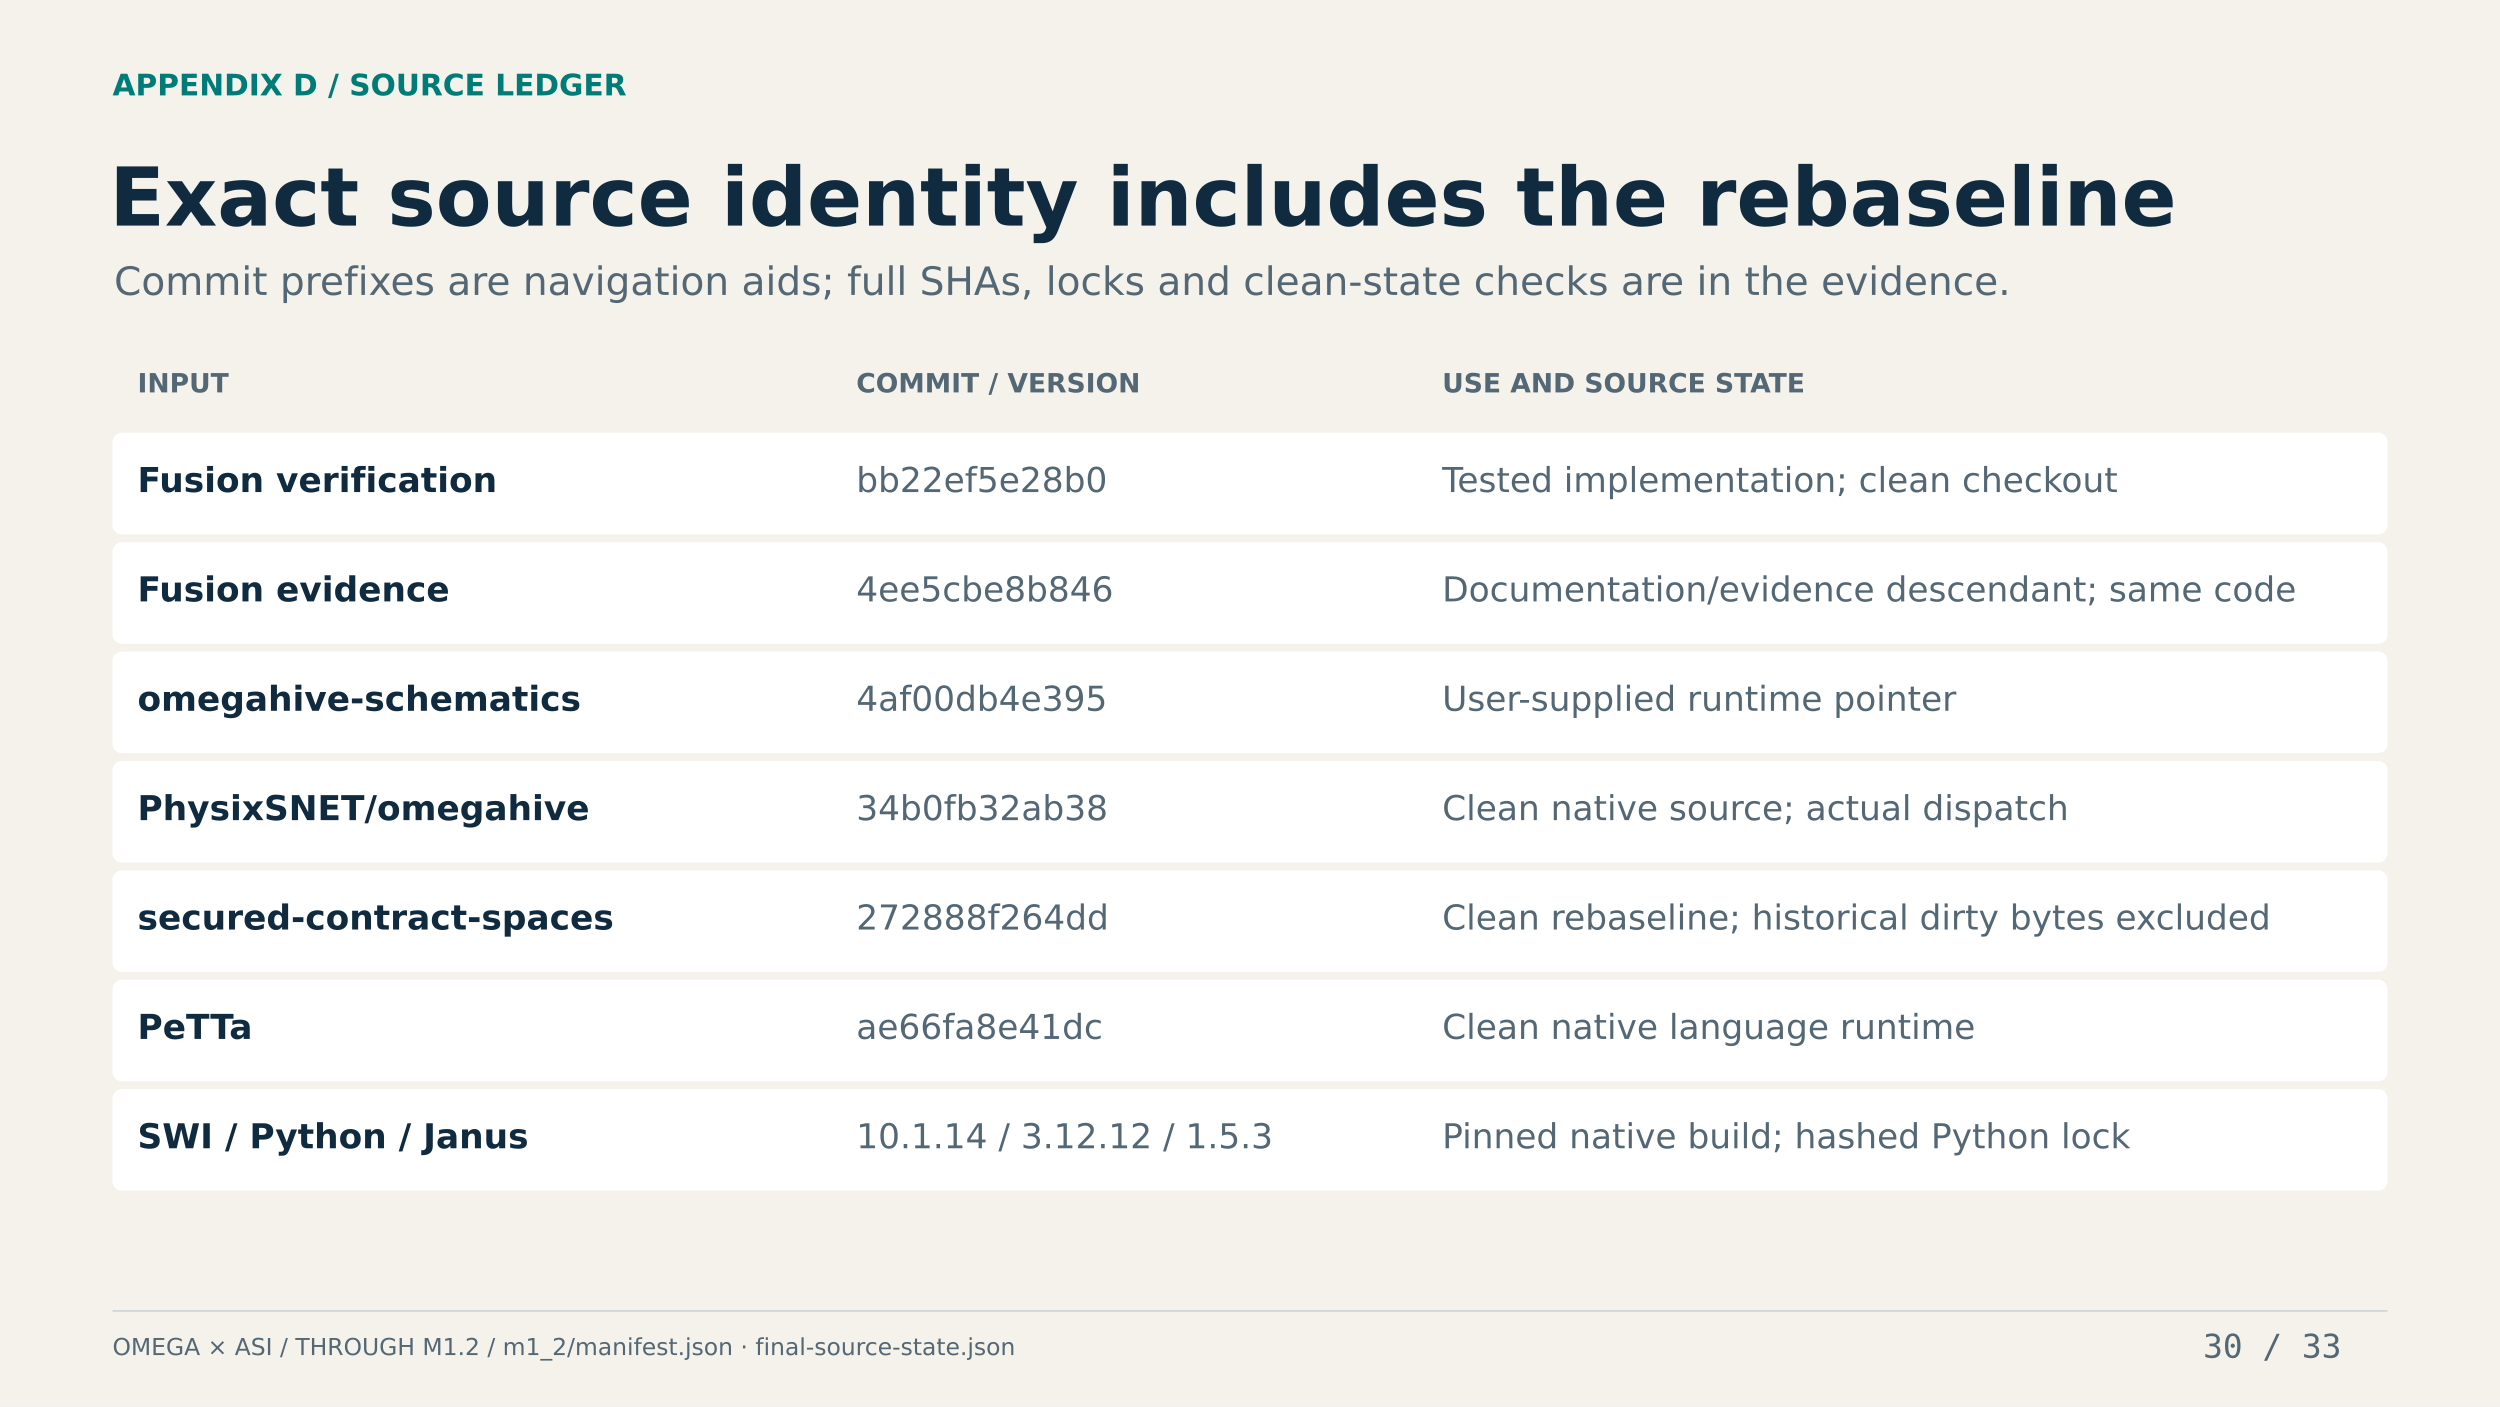
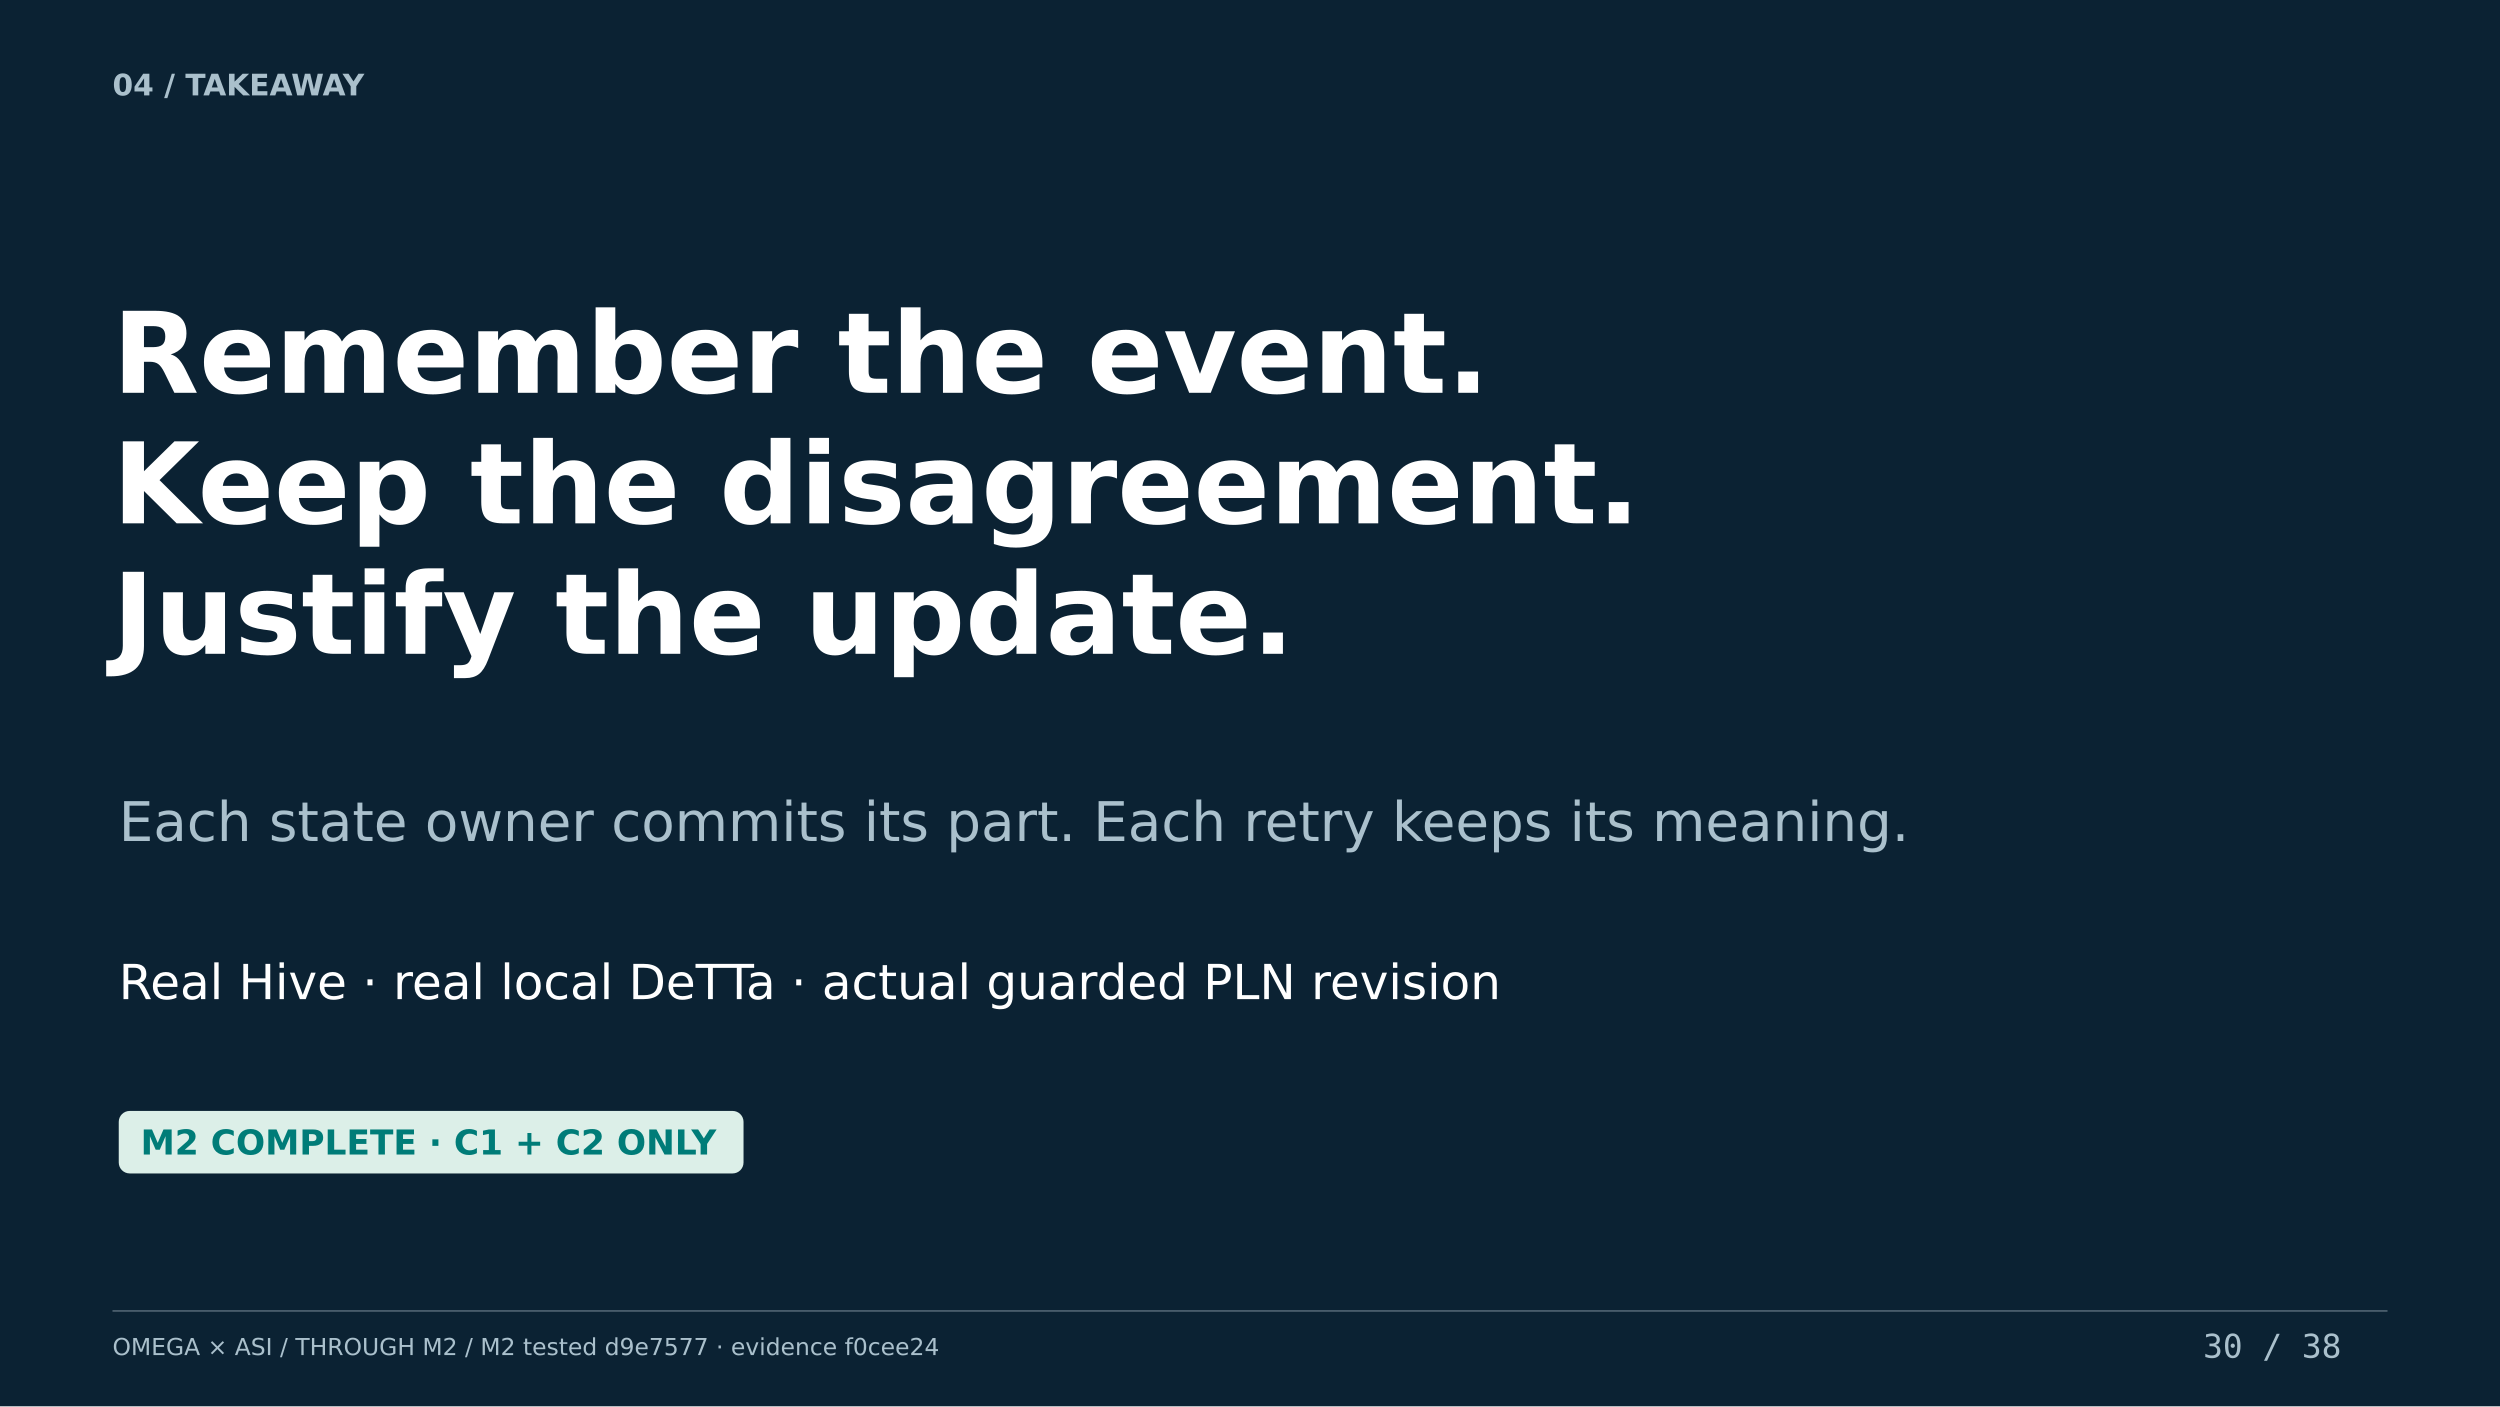
<svg xmlns="http://www.w3.org/2000/svg" width="1600" height="900" viewBox="0 0 1600 900" role="img" aria-labelledby="title desc">
-   <rect width="1600" height="900" fill="#F4F2EB" />
-   <text x="72" y="61.05" font-family="DejaVu Sans" font-size="19" font-weight="700" fill="#007C78">APPENDIX D / SOURCE LEDGER</text>
-   <text x="70" y="144.4" font-family="DejaVu Sans" font-size="52" font-weight="700" fill="#102B3F">Exact source identity includes the rebaseline</text>
-   <text x="73" y="188.75" font-family="DejaVu Sans" font-size="25" font-weight="400" fill="#536775">Commit prefixes are navigation aids; full SHAs, locks and clean-state checks are in the evidence.</text>
-   <text x="88" y="251.15" font-family="DejaVu Sans" font-size="17" font-weight="700" fill="#536775">INPUT</text>
-   <text x="548" y="251.15" font-family="DejaVu Sans" font-size="17" font-weight="700" fill="#536775">COMMIT / VERSION</text>
-   <text x="923" y="251.15" font-family="DejaVu Sans" font-size="17" font-weight="700" fill="#536775">USE AND SOURCE STATE</text>
-   <rect x="72" y="277" width="1456" height="65" rx="6" fill="#FFFFFF" />
-   <text x="88" y="314.9" font-family="DejaVu Sans" font-size="22" font-weight="700" fill="#102B3F">Fusion verification</text>
-   <text x="548" y="314.9" font-family="DejaVu Sans" font-size="22" font-weight="400" fill="#536775">bb22ef5e28b0</text>
-   <text x="923" y="314.9" font-family="DejaVu Sans" font-size="22" font-weight="400" fill="#536775">Tested implementation; clean checkout</text>
-   <rect x="72" y="347" width="1456" height="65" rx="6" fill="#FFFFFF" />
-   <text x="88" y="384.9" font-family="DejaVu Sans" font-size="22" font-weight="700" fill="#102B3F">Fusion evidence</text>
-   <text x="548" y="384.9" font-family="DejaVu Sans" font-size="22" font-weight="400" fill="#536775">4ee5cbe8b846</text>
-   <text x="923" y="384.9" font-family="DejaVu Sans" font-size="22" font-weight="400" fill="#536775">Documentation/evidence descendant; same code</text>
-   <rect x="72" y="417" width="1456" height="65" rx="6" fill="#FFFFFF" />
-   <text x="88" y="454.9" font-family="DejaVu Sans" font-size="22" font-weight="700" fill="#102B3F">omegahive-schematics</text>
-   <text x="548" y="454.9" font-family="DejaVu Sans" font-size="22" font-weight="400" fill="#536775">4af00db4e395</text>
-   <text x="923" y="454.9" font-family="DejaVu Sans" font-size="22" font-weight="400" fill="#536775">User-supplied runtime pointer</text>
-   <rect x="72" y="487" width="1456" height="65" rx="6" fill="#FFFFFF" />
-   <text x="88" y="524.9" font-family="DejaVu Sans" font-size="22" font-weight="700" fill="#102B3F">PhysixSNET/omegahive</text>
-   <text x="548" y="524.9" font-family="DejaVu Sans" font-size="22" font-weight="400" fill="#536775">34b0fb32ab38</text>
-   <text x="923" y="524.9" font-family="DejaVu Sans" font-size="22" font-weight="400" fill="#536775">Clean native source; actual dispatch</text>
-   <rect x="72" y="557" width="1456" height="65" rx="6" fill="#FFFFFF" />
-   <text x="88" y="594.9" font-family="DejaVu Sans" font-size="22" font-weight="700" fill="#102B3F">secured-contract-spaces</text>
-   <text x="548" y="594.9" font-family="DejaVu Sans" font-size="22" font-weight="400" fill="#536775">272888f264dd</text>
-   <text x="923" y="594.9" font-family="DejaVu Sans" font-size="22" font-weight="400" fill="#536775">Clean rebaseline; historical dirty bytes excluded</text>
-   <rect x="72" y="627" width="1456" height="65" rx="6" fill="#FFFFFF" />
-   <text x="88" y="664.9" font-family="DejaVu Sans" font-size="22" font-weight="700" fill="#102B3F">PeTTa</text>
-   <text x="548" y="664.9" font-family="DejaVu Sans" font-size="22" font-weight="400" fill="#536775">ae66fa8e41dc</text>
-   <text x="923" y="664.9" font-family="DejaVu Sans" font-size="22" font-weight="400" fill="#536775">Clean native language runtime</text>
-   <rect x="72" y="697" width="1456" height="65" rx="6" fill="#FFFFFF" />
-   <text x="88" y="734.9" font-family="DejaVu Sans" font-size="22" font-weight="700" fill="#102B3F">SWI / Python / Janus</text>
-   <text x="548" y="734.9" font-family="DejaVu Sans" font-size="22" font-weight="400" fill="#536775">10.1.14 / 3.12.12 / 1.5.3</text>
-   <text x="923" y="734.9" font-family="DejaVu Sans" font-size="22" font-weight="400" fill="#536775">Pinned native build; hashed Python lock</text>
-   <line x1="72" y1="839" x2="1528" y2="839" stroke="#C9D2D4" stroke-width="1" />
-   <text x="72" y="867.25" font-family="DejaVu Sans" font-size="15" font-weight="400" fill="#536775">OMEGA × ASI / THROUGH M1.2 / m1_2/manifest.json · final-source-state.json</text>
-   <text x="1410" y="868.95" font-family="DejaVu Sans Mono" font-size="21" font-weight="400" fill="#536775">30 / 33</text>
+   <rect width="1600" height="900" fill="#0B2233" />
+   <text x="72" y="61.05" font-family="DejaVu Sans" font-size="19" font-weight="700" fill="#AAC0CC">04 / TAKEAWAY</text>
+   <text x="70" y="144.4" font-family="DejaVu Sans" font-size="52" font-weight="700" fill="#FFFFFF" />
+   <text x="72" y="251.4" font-family="DejaVu Sans" font-size="72" font-weight="700" fill="#FFFFFF">Remember the event.</text>
+   <text x="72" y="334.92" font-family="DejaVu Sans" font-size="72" font-weight="700" fill="#FFFFFF">Keep the disagreement.</text>
+   <text x="72" y="418.44" font-family="DejaVu Sans" font-size="72" font-weight="700" fill="#FFFFFF">Justify the update.</text>
+   <text x="76" y="538.25" font-family="DejaVu Sans" font-size="35" font-weight="400" fill="#AAC0CC">Each state owner commits its part. Each retry keeps its meaning.</text>
+   <text x="76" y="639.45" font-family="DejaVu Sans" font-size="31" font-weight="400" fill="#FFFFFF">Real Hive · real local DeTTa · actual guarded PLN revision</text>
+   <rect x="76" y="711" width="399.862" height="40" rx="7" fill="#DCEFE8" />
+   <text x="90" y="738.9" font-family="DejaVu Sans" font-size="22" font-weight="700" fill="#007C78">M2 COMPLETE · C1 + C2 ONLY</text>
+   <line x1="72" y1="839" x2="1528" y2="839" stroke="#536775" stroke-width="1" />
+   <text x="72" y="867.25" font-family="DejaVu Sans" font-size="15" font-weight="400" fill="#AAC0CC">OMEGA × ASI / THROUGH M2 / M2 tested d9e7577 · evidence f0cee24</text>
+   <text x="1410" y="868.95" font-family="DejaVu Sans Mono" font-size="21" font-weight="400" fill="#AAC0CC">30 / 38</text>
</svg>
